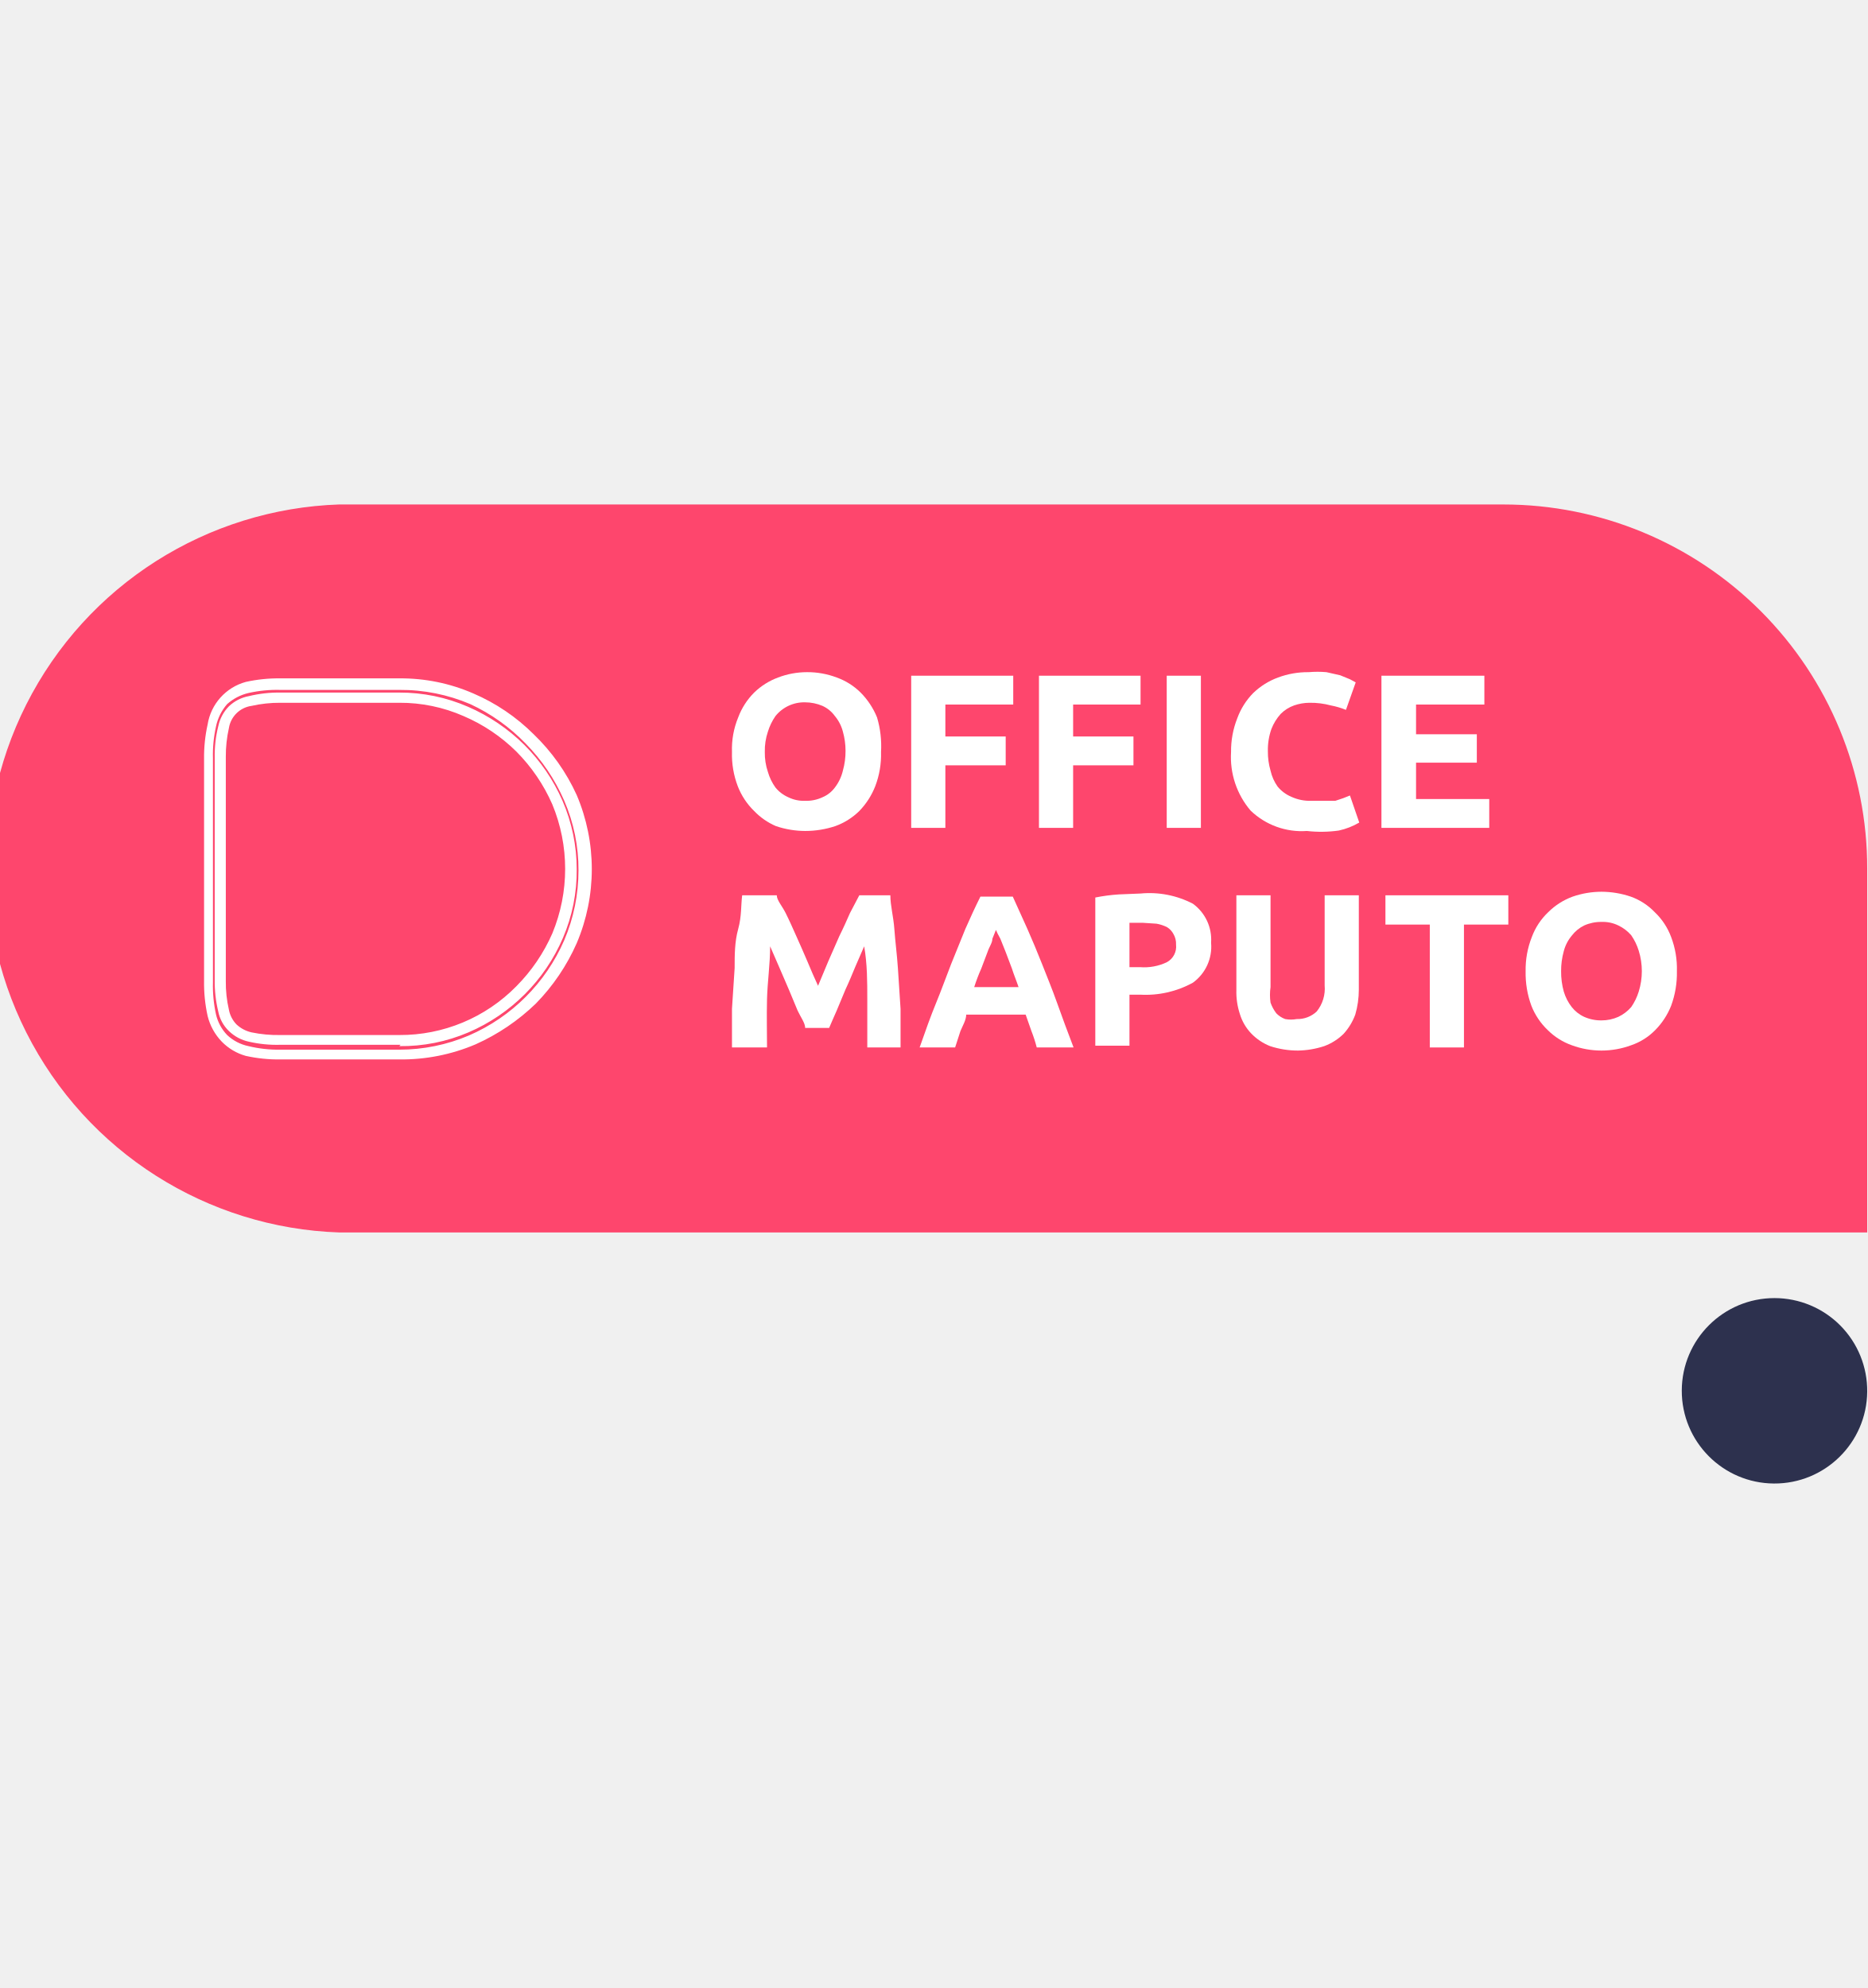
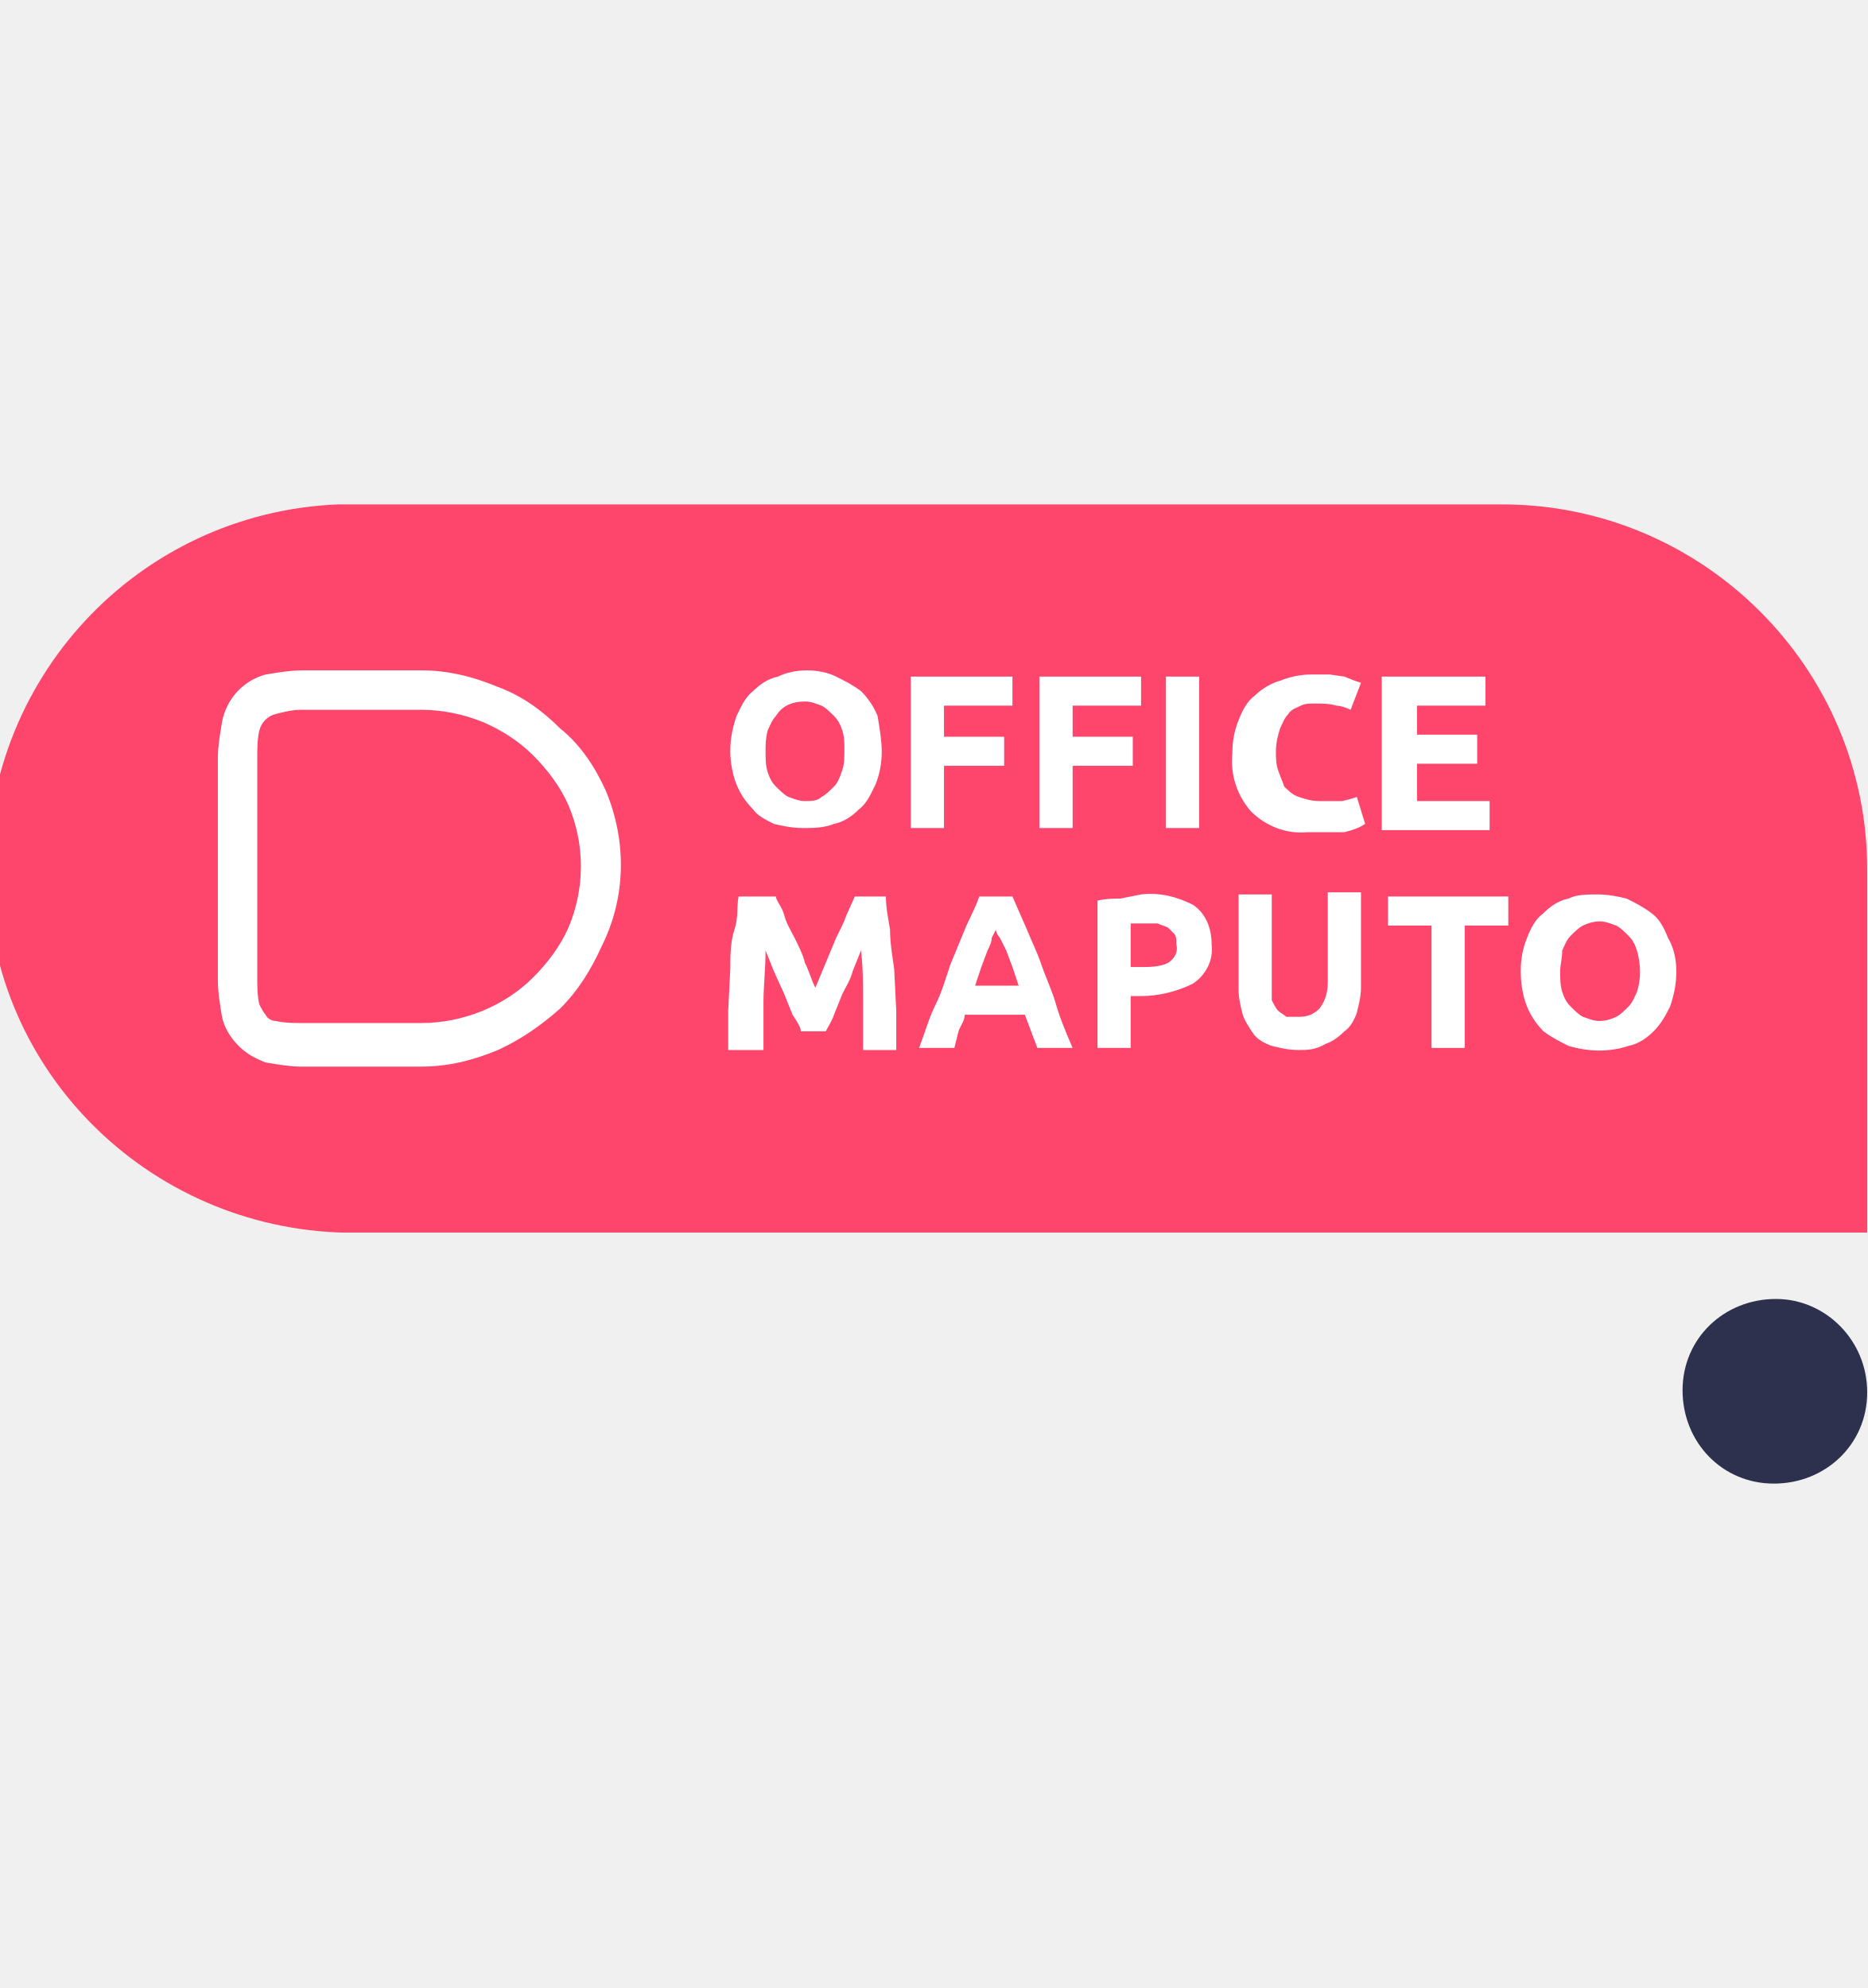
- <svg xmlns="http://www.w3.org/2000/svg" width="90" height="95.826" viewBox="0 0 42.09 22.07">
-   <defs>
-     <style>.cls-1{fill:none;}.cls-2{fill:#2d314e;}.cls-3{opacity:0.92;}.cls-4{clip-path:url(#clip-path);}.cls-5{clip-path:url(#clip-path-2);}.cls-6{fill:#ff3762;}.cls-7{fill:#fff;}</style>
-     <clipPath id="clip-path" transform="translate(0)">
-       <rect class="cls-1" width="42.09" height="16.41" />
-     </clipPath>
-     <clipPath id="clip-path-2" transform="translate(0)">
-       <rect class="cls-1" width="42.09" height="16.41" />
-     </clipPath>
-   </defs>
-   <g id="Layer_2" data-name="Layer 2">
-     <g id="Layer_1-2" data-name="Layer 1">
-       <path class="cls-2" d="M42.09,20A2.09,2.09,0,1,1,40,17.89,2.09,2.09,0,0,1,42.09,20" transform="translate(0)" />
-       <g class="cls-3">
-         <g class="cls-4">
-           <g class="cls-5">
-             <path class="cls-6" d="M42.09,8.21v8.2H8.21A8.21,8.21,0,1,1,8.21,0H33.89a8.2,8.2,0,0,1,8.2,8.21" transform="translate(0)" />
+ <svg xmlns="http://www.w3.org/2000/svg" xmlns:xlink="http://www.w3.org/1999/xlink" version="1.1" id="Layer_1" width="90" height="95.826" x="0px" y="0px" viewBox="0 0 90 95.8" style="enable-background:new 0 0 90 95.8;" xml:space="preserve">
+   <style type="text/css">
+ 	.st0{fill:#2D314E;}
+ 	.st1{opacity:0.92;}
+ 	.st2{clip-path:url(#SVGID_2_);}
+ 	.st3{clip-path:url(#SVGID_4_);}
+ 	.st4{fill:#FF3762;}
+ 	.st5{fill:#FFFFFF;}
+ </style>
+   <g id="Layer_2_1_">
+     <g id="Layer_1-2">
+       <path class="st0" d="M90,67.1c0,2.5-2,4.4-4.5,4.4c-2.5,0-4.4-2-4.4-4.5c0-2.5,2-4.4,4.5-4.4C88,62.6,90,64.6,90,67.1    C90,67.1,90,67.1,90,67.1" />
+       <g class="st1">
+         <g>
+           <defs>
+             <rect id="SVGID_1_" y="24.3" width="90" height="35.1" />
+           </defs>
+           <clipPath id="SVGID_2_">
+             <use xlink:href="#SVGID_1_" style="overflow:visible;" />
+           </clipPath>
+           <g class="st2">
+             <g>
+               <defs>
+                 <rect id="SVGID_3_" y="24.3" width="90" height="35.1" />
+               </defs>
+               <clipPath id="SVGID_4_">
+                 <use xlink:href="#SVGID_3_" style="overflow:visible;" />
+               </clipPath>
+               <g class="st3">
+                 <path class="st4" d="M90,41.9v17.5H17.6C7.9,59.7-0.3,52.2-0.6,42.5s7.2-17.8,16.9-18.2c0.4,0,0.8,0,1.2,0h54.9         C82.1,24.3,90,32.2,90,41.9C90,41.9,90,41.9,90,41.9" />
+               </g>
+             </g>
          </g>
        </g>
      </g>
-       <path class="cls-7" d="M19.86,5.58a2,2,0,0,1-.13.77,1.69,1.69,0,0,1-.36.56,1.5,1.5,0,0,1-.54.34,2.15,2.15,0,0,1-.68.11,2.08,2.08,0,0,1-.66-.11A1.5,1.5,0,0,1,17,6.91a1.57,1.57,0,0,1-.37-.56,2,2,0,0,1-.13-.77,1.87,1.87,0,0,1,.14-.78A1.57,1.57,0,0,1,17,4.24a1.54,1.54,0,0,1,.54-.34,1.82,1.82,0,0,1,.65-.12,1.85,1.85,0,0,1,.67.12,1.46,1.46,0,0,1,.54.34,1.71,1.71,0,0,1,.37.56A2.27,2.27,0,0,1,19.86,5.58Zm-2.62,0a1.33,1.33,0,0,0,.07.45,1.14,1.14,0,0,0,.17.35.77.77,0,0,0,.29.22.79.79,0,0,0,.38.08.85.85,0,0,0,.39-.08.67.67,0,0,0,.28-.22A1,1,0,0,0,19,6a1.63,1.63,0,0,0,.06-.45A1.6,1.6,0,0,0,19,5.12a.89.89,0,0,0-.18-.35.7.7,0,0,0-.28-.23,1,1,0,0,0-.39-.08.83.83,0,0,0-.67.31,1.27,1.27,0,0,0-.17.35A1.35,1.35,0,0,0,17.24,5.58Z" transform="translate(0)" />
-       <path class="cls-7" d="M20.54,7.29V3.86h2.3v.65H21.31v.72h1.36v.65H21.31V7.29Z" transform="translate(0)" />
-       <path class="cls-7" d="M23.42,7.29V3.86h2.29v.65H24.19v.72h1.36v.65H24.19V7.29Z" transform="translate(0)" />
-       <path class="cls-7" d="M26.3,3.86h.77V7.29H26.3Z" transform="translate(0)" />
-       <path class="cls-7" d="M29.46,7.36a1.66,1.66,0,0,1-1.27-.46,1.86,1.86,0,0,1-.44-1.32,2,2,0,0,1,.14-.76,1.59,1.59,0,0,1,.36-.57,1.61,1.61,0,0,1,.56-.35,1.92,1.92,0,0,1,.69-.12,2.35,2.35,0,0,1,.4,0l.31.07.22.09.13.07-.22.62A1.78,1.78,0,0,0,30,4.53a1.75,1.75,0,0,0-.48-.06,1.07,1.07,0,0,0-.35.06.8.8,0,0,0-.3.19,1.1,1.1,0,0,0-.21.34,1.41,1.41,0,0,0-.08.5,1.51,1.51,0,0,0,.06.44,1,1,0,0,0,.16.36.81.81,0,0,0,.31.23,1,1,0,0,0,.45.09l.3,0,.24,0,.18-.06.15-.06.21.61a1.57,1.57,0,0,1-.46.18A2.84,2.84,0,0,1,29.46,7.36Z" transform="translate(0)" />
-       <path class="cls-7" d="M31.14,7.29V3.86h2.32v.65H31.92v.67h1.37v.64H31.92v.82h1.65v.65Z" transform="translate(0)" />
-       <path class="cls-7" d="M17.51,8.81c0,.11.12.24.2.4s.16.34.24.52.17.38.25.57.16.38.24.55l.23-.55.25-.57c.09-.18.17-.36.24-.52l.21-.4h.7c0,.23.07.48.09.76s.06.58.08.88l.06.92c0,.31,0,.6,0,.87h-.75c0-.34,0-.7,0-1.09s0-.79-.07-1.19l-.2.46c-.07.17-.14.34-.22.51l-.2.48c-.07.15-.12.28-.17.39h-.54c0-.11-.1-.24-.17-.39l-.2-.48-.22-.51-.2-.46c0,.4-.06.8-.07,1.19s0,.75,0,1.09H16.5c0-.27,0-.56,0-.87l.06-.92c0-.3,0-.59.08-.88s.06-.53.09-.76Z" transform="translate(0)" />
-       <path class="cls-7" d="M23.37,12.24a3.16,3.16,0,0,0-.12-.37l-.13-.37H21.78c0,.12-.08.25-.13.37l-.12.37h-.8c.13-.37.25-.71.37-1s.23-.6.34-.88l.32-.79c.11-.25.22-.49.34-.73h.73l.33.73c.11.25.22.51.33.79s.23.57.34.88.24.66.37,1Zm-.92-2.65-.08.2c0,.09-.07.18-.11.3l-.14.37a4.09,4.09,0,0,0-.16.42h1c-.05-.15-.11-.29-.15-.42l-.14-.37-.12-.3C22.5,9.7,22.47,9.64,22.45,9.59Z" transform="translate(0)" />
-       <path class="cls-7" d="M25.71,8.77A2.12,2.12,0,0,1,26.89,9a1,1,0,0,1,.41.88,1,1,0,0,1-.41.9,2.21,2.21,0,0,1-1.19.27h-.24v1.15h-.77V8.86a4,4,0,0,1,.53-.07Zm.05.66h-.3v1h.24a1.19,1.19,0,0,0,.6-.11.4.4,0,0,0,.21-.4.43.43,0,0,0-.06-.24.4.4,0,0,0-.14-.15.85.85,0,0,0-.24-.08Z" transform="translate(0)" />
-       <path class="cls-7" d="M29.26,12.31a2,2,0,0,1-.63-.1,1.21,1.21,0,0,1-.43-.29,1.09,1.09,0,0,1-.25-.43,1.59,1.59,0,0,1-.08-.55V8.81h.77v2.07a1.2,1.2,0,0,0,0,.35.89.89,0,0,0,.13.24.53.53,0,0,0,.2.13.71.71,0,0,0,.26,0,.63.63,0,0,0,.45-.17.82.82,0,0,0,.18-.59V8.81h.77v2.13a2,2,0,0,1-.08.56,1.34,1.34,0,0,1-.26.43,1.23,1.23,0,0,1-.44.28A2,2,0,0,1,29.26,12.31Z" transform="translate(0)" />
-       <path class="cls-7" d="M34,8.81v.66H33v2.77h-.77V9.47h-1V8.81Z" transform="translate(0)" />
-       <path class="cls-7" d="M37.8,10.52a2.13,2.13,0,0,1-.13.78,1.64,1.64,0,0,1-.36.55,1.38,1.38,0,0,1-.54.34,1.93,1.93,0,0,1-1.34,0,1.46,1.46,0,0,1-.54-.34,1.53,1.53,0,0,1-.37-.55,2.13,2.13,0,0,1-.13-.78,2,2,0,0,1,.14-.77,1.48,1.48,0,0,1,.37-.56,1.52,1.52,0,0,1,.55-.35,2,2,0,0,1,.65-.11,2.08,2.08,0,0,1,.66.11,1.4,1.4,0,0,1,.54.35,1.48,1.48,0,0,1,.37.56A2,2,0,0,1,37.8,10.52Zm-2.61,0a1.65,1.65,0,0,0,.06.46,1.06,1.06,0,0,0,.18.35.76.76,0,0,0,.28.22.93.93,0,0,0,.39.08.92.92,0,0,0,.38-.08.89.89,0,0,0,.29-.22,1.27,1.27,0,0,0,.17-.35,1.55,1.55,0,0,0,0-.92,1.27,1.27,0,0,0-.17-.35.89.89,0,0,0-.29-.22.79.79,0,0,0-.38-.08.93.93,0,0,0-.39.08.79.79,0,0,0-.28.23.89.89,0,0,0-.18.35A1.63,1.63,0,0,0,35.19,10.52Z" transform="translate(0)" />
-       <path class="cls-7" d="M9,12.51H6.32a3.4,3.4,0,0,1-.78-.08A1.21,1.21,0,0,1,5,12.11a1.27,1.27,0,0,1-.32-.58,3.43,3.43,0,0,1-.08-.79v-5a3.4,3.4,0,0,1,.08-.78A1.19,1.19,0,0,1,5.54,4a3.4,3.4,0,0,1,.78-.08H9a4.09,4.09,0,0,1,1.67.34,4.36,4.36,0,0,1,1.36.92A4.47,4.47,0,0,1,13,6.55a4.27,4.27,0,0,1,0,3.34,4.6,4.6,0,0,1-.92,1.36,4.73,4.73,0,0,1-1.36.92A4.26,4.26,0,0,1,9,12.51ZM6.32,4.18a2.92,2.92,0,0,0-.72.07,1.1,1.1,0,0,0-.48.25A1.11,1.11,0,0,0,4.87,5a2.92,2.92,0,0,0-.07.72v5.05a3,3,0,0,0,.07.73,1,1,0,0,0,.25.46,1,1,0,0,0,.48.25,2.86,2.86,0,0,0,.72.08H9a4,4,0,0,0,1.57-.32,4.13,4.13,0,0,0,2.15-2.15,4,4,0,0,0,.32-1.57,3.9,3.9,0,0,0-.32-1.57,4.25,4.25,0,0,0-.87-1.29A4.18,4.18,0,0,0,10.6,4.5,4,4,0,0,0,9,4.18Zm2.71,8H6.32a2.83,2.83,0,0,1-.71-.07.92.92,0,0,1-.45-.24.83.83,0,0,1-.24-.44,2.86,2.86,0,0,1-.08-.72v-5A2.72,2.72,0,0,1,4.92,5a.9.9,0,0,1,.24-.45.88.88,0,0,1,.45-.23,2.84,2.84,0,0,1,.71-.08H9a3.84,3.84,0,0,1,1.55.32,4.13,4.13,0,0,1,1.27.86,4.09,4.09,0,0,1,.86,1.26A3.88,3.88,0,0,1,13,8.22a3.83,3.83,0,0,1-.31,1.55,4.06,4.06,0,0,1-2.13,2.13A3.83,3.83,0,0,1,9,12.21ZM6.32,4.47a2.87,2.87,0,0,0-.65.07.6.6,0,0,0-.51.5,2.87,2.87,0,0,0-.07.65v5.05a2.73,2.73,0,0,0,.07.65.65.65,0,0,0,.17.33.73.73,0,0,0,.34.18,2.93,2.93,0,0,0,.65.06H9a3.67,3.67,0,0,0,2.64-1.1,3.92,3.92,0,0,0,.81-1.19,3.8,3.8,0,0,0,0-2.91,3.92,3.92,0,0,0-.81-1.19,3.83,3.83,0,0,0-1.19-.8A3.55,3.55,0,0,0,9,4.47Z" transform="translate(0)" />
+       <path class="st5" d="M42.5,36.2c0,0.6-0.1,1.1-0.3,1.6c-0.2,0.4-0.4,0.9-0.8,1.2c-0.3,0.3-0.7,0.6-1.2,0.7c-0.5,0.2-1,0.2-1.5,0.2    c-0.5,0-1-0.1-1.4-0.2c-0.4-0.2-0.8-0.4-1-0.7c-0.3-0.3-0.6-0.7-0.8-1.2c-0.2-0.5-0.3-1.1-0.3-1.6c0-0.6,0.1-1.1,0.3-1.7    c0.2-0.4,0.4-0.9,0.8-1.2c0.3-0.3,0.7-0.6,1.2-0.7c0.4-0.2,0.9-0.3,1.4-0.3c0.5,0,1,0.1,1.4,0.3c0.4,0.2,0.8,0.4,1.2,0.7    c0.3,0.3,0.6,0.7,0.8,1.2C42.4,35.1,42.5,35.7,42.5,36.2z M36.9,36.2c0,0.3,0,0.7,0.1,1c0.1,0.3,0.2,0.5,0.4,0.7    c0.2,0.2,0.4,0.4,0.6,0.5c0.3,0.1,0.5,0.2,0.8,0.2c0.3,0,0.6,0,0.8-0.2c0.2-0.1,0.4-0.3,0.6-0.5c0.2-0.2,0.3-0.5,0.4-0.8    c0.1-0.3,0.1-0.6,0.1-1c0-0.3,0-0.6-0.1-0.9c-0.1-0.3-0.2-0.5-0.4-0.7c-0.2-0.2-0.4-0.4-0.6-0.5c-0.3-0.1-0.5-0.2-0.8-0.2    c-0.6,0-1.1,0.2-1.4,0.7c-0.2,0.2-0.3,0.5-0.4,0.7C36.9,35.6,36.9,35.9,36.9,36.2z" />
+       <path class="st5" d="M43.9,39.9v-7.3h4.9V34h-3.3v1.5h2.9v1.4h-2.9v3H43.9z" />
+       <path class="st5" d="M50.1,39.9v-7.3H55V34h-3.3v1.5h2.9v1.4h-2.9v3H50.1z" />
+       <path class="st5" d="M56.2,32.6h1.6v7.3h-1.6V32.6z" />
+       <path class="st5" d="M63,40.1c-1,0.1-2-0.3-2.7-1c-0.7-0.8-1-1.8-0.9-2.8c0-0.6,0.1-1.1,0.3-1.6c0.2-0.5,0.4-0.9,0.8-1.2    c0.3-0.3,0.8-0.6,1.2-0.7c0.5-0.2,1-0.3,1.5-0.3c0.3,0,0.6,0,0.9,0l0.7,0.1l0.5,0.2l0.3,0.1l-0.5,1.3c-0.2-0.1-0.5-0.2-0.7-0.2    c-0.3-0.1-0.7-0.1-1-0.1c-0.3,0-0.5,0-0.7,0.1c-0.2,0.1-0.5,0.2-0.6,0.4c-0.2,0.2-0.3,0.5-0.4,0.7c-0.1,0.3-0.2,0.7-0.2,1.1    c0,0.3,0,0.6,0.1,0.9c0.1,0.3,0.2,0.5,0.3,0.8c0.2,0.2,0.4,0.4,0.7,0.5c0.3,0.1,0.6,0.2,1,0.2h0.6h0.5l0.4-0.1l0.3-0.1l0.4,1.3    c-0.3,0.2-0.6,0.3-1,0.4C64,40.1,63.5,40.1,63,40.1z" />
+       <path class="st5" d="M66.6,39.9v-7.3h5V34h-3.3v1.4h2.9v1.4h-2.9v1.8h3.5v1.4H66.6z" />
+       <path class="st5" d="M37.4,43.2c0,0.2,0.3,0.5,0.4,0.9s0.3,0.7,0.5,1.1c0.2,0.4,0.4,0.8,0.5,1.2c0.2,0.4,0.3,0.8,0.5,1.2l0.5-1.2    l0.5-1.2c0.2-0.4,0.4-0.8,0.5-1.1l0.4-0.9h1.5c0,0.5,0.1,1,0.2,1.6c0,0.6,0.1,1.2,0.2,1.9l0.1,2c0,0.7,0,1.3,0,1.9h-1.6    c0-0.7,0-1.5,0-2.3c0-0.8,0-1.7-0.1-2.5l-0.4,1c-0.1,0.4-0.3,0.7-0.5,1.1l-0.4,1c-0.1,0.3-0.3,0.6-0.4,0.8h-1.2    c0-0.2-0.2-0.5-0.4-0.8l-0.4-1l-0.5-1.1l-0.4-1c0,0.9-0.1,1.7-0.1,2.5c0,0.8,0,1.6,0,2.3h-1.7c0-0.6,0-1.2,0-1.9l0.1-2    c0-0.6,0-1.3,0.2-1.9c0.2-0.6,0.1-1.1,0.2-1.6L37.4,43.2z" />
+       <path class="st5" d="M50,50.5c-0.1-0.3-0.2-0.5-0.3-0.8l-0.3-0.8h-2.9c0,0.3-0.2,0.5-0.3,0.8L46,50.5h-1.7    c0.3-0.8,0.5-1.5,0.8-2.1s0.5-1.3,0.7-1.9l0.7-1.7c0.2-0.5,0.5-1,0.7-1.6h1.6l0.7,1.6c0.2,0.5,0.5,1.1,0.7,1.7    c0.2,0.6,0.5,1.2,0.7,1.9s0.5,1.4,0.8,2.1H50z M48,44.8l-0.2,0.4c0,0.2-0.1,0.4-0.2,0.6l-0.3,0.8c-0.1,0.3-0.2,0.6-0.3,0.9h2.1    c-0.1-0.3-0.2-0.6-0.3-0.9l-0.3-0.8l-0.3-0.6C48.1,45.1,48,44.9,48,44.8z" />
+       <path class="st5" d="M55,43.1c0.9-0.1,1.7,0.1,2.5,0.5c0.6,0.4,0.9,1.1,0.9,1.9c0.1,0.8-0.3,1.5-0.9,1.9c-0.8,0.4-1.7,0.6-2.5,0.6    h-0.5v2.5h-1.6v-7.1c0.4-0.1,0.8-0.1,1.1-0.1L55,43.1z M55.1,44.5h-0.6v2.1H55c0.4,0,0.9,0,1.3-0.2c0.3-0.2,0.5-0.5,0.4-0.9    c0-0.2,0-0.4-0.1-0.5c-0.1-0.1-0.2-0.2-0.3-0.3c-0.2-0.1-0.3-0.1-0.5-0.2L55.1,44.5z" />
+       <path class="st5" d="M62.6,50.6c-0.5,0-0.9-0.1-1.3-0.2c-0.3-0.1-0.7-0.3-0.9-0.6c-0.2-0.3-0.4-0.6-0.5-0.9    c-0.1-0.4-0.2-0.8-0.2-1.2v-4.6h1.6v4.4c0,0.2,0,0.5,0,0.7c0.1,0.2,0.2,0.4,0.3,0.5c0.1,0.1,0.3,0.2,0.4,0.3c0.2,0,0.4,0,0.6,0    c0.4,0,0.7-0.1,1-0.4c0.3-0.4,0.4-0.8,0.4-1.3v-4.3h1.6v4.6c0,0.4-0.1,0.8-0.2,1.2c-0.1,0.3-0.3,0.7-0.6,0.9    c-0.3,0.3-0.6,0.5-0.9,0.6C63.4,50.6,63,50.6,62.6,50.6z" />
+       <path class="st5" d="M72.7,43.2v1.4h-2.1v5.9h-1.6v-5.9h-2.1v-1.4H72.7z" />
+       <path class="st5" d="M80.8,46.8c0,0.6-0.1,1.1-0.3,1.7c-0.2,0.4-0.4,0.8-0.8,1.2c-0.3,0.3-0.7,0.6-1.2,0.7c-0.9,0.3-1.9,0.3-2.9,0    c-0.4-0.2-0.8-0.4-1.2-0.7c-0.3-0.3-0.6-0.7-0.8-1.2c-0.2-0.5-0.3-1.1-0.3-1.7c0-0.6,0.1-1.1,0.3-1.6c0.2-0.5,0.4-0.9,0.8-1.2    c0.3-0.3,0.7-0.6,1.2-0.7c0.4-0.2,0.9-0.2,1.4-0.2c0.5,0,1,0.1,1.4,0.2c0.4,0.2,0.8,0.4,1.2,0.7c0.4,0.3,0.6,0.7,0.8,1.2    C80.7,45.7,80.8,46.3,80.8,46.8z M75.2,46.8c0,0.3,0,0.7,0.1,1c0.1,0.3,0.2,0.5,0.4,0.7c0.2,0.2,0.4,0.4,0.6,0.5    c0.3,0.1,0.5,0.2,0.8,0.2c0.3,0,0.6-0.1,0.8-0.2c0.2-0.1,0.4-0.3,0.6-0.5c0.2-0.2,0.3-0.5,0.4-0.7c0.2-0.6,0.2-1.3,0-2    c-0.1-0.3-0.2-0.5-0.4-0.7c-0.2-0.2-0.4-0.4-0.6-0.5c-0.3-0.1-0.5-0.2-0.8-0.2c-0.3,0-0.6,0.1-0.8,0.2c-0.2,0.1-0.4,0.3-0.6,0.5    c-0.2,0.2-0.3,0.5-0.4,0.7C75.3,46.2,75.2,46.5,75.2,46.8z" />
+       <path class="st5" d="M29.2,38.1c-0.5-1.1-1.2-2.2-2.2-3c-0.9-0.9-1.9-1.6-3-2c-1.2-0.5-2.4-0.8-3.7-0.8h-5.7    c-0.6,0-1.2,0.1-1.8,0.2c-1.1,0.3-1.9,1.2-2.1,2.3c-0.1,0.6-0.2,1.2-0.2,1.7v10.7c0,0.6,0.1,1.2,0.2,1.8c0.1,0.5,0.4,1,0.8,1.4    c0.4,0.4,0.8,0.6,1.3,0.8c0.6,0.1,1.2,0.2,1.7,0.2h5.7c0,0,0.1,0,0.1,0c1.3,0,2.5-0.3,3.7-0.8c1.1-0.5,2.1-1.2,3-2    c0.9-0.9,1.5-1.9,2-3C30.2,43.2,30.2,40.5,29.2,38.1z M14.5,34.2C14.5,34.2,14.5,34.2,14.5,34.2h5.8c1,0,2,0.2,3,0.6    c0.9,0.4,1.7,0.9,2.4,1.6c0.7,0.7,1.3,1.5,1.7,2.4c0.8,1.9,0.8,4,0,5.9c-0.4,0.9-1,1.7-1.7,2.4c-1.4,1.4-3.4,2.2-5.4,2.2h-5.7    c-0.4,0-0.9,0-1.3-0.1c-0.2,0-0.4-0.1-0.5-0.3c-0.1-0.1-0.2-0.3-0.3-0.5c-0.1-0.4-0.1-0.9-0.1-1.3V36.5c0-0.4,0-0.9,0.1-1.3    c0.1-0.4,0.4-0.7,0.8-0.8C13.7,34.3,14.1,34.2,14.5,34.2z" />
    </g>
  </g>
</svg>
